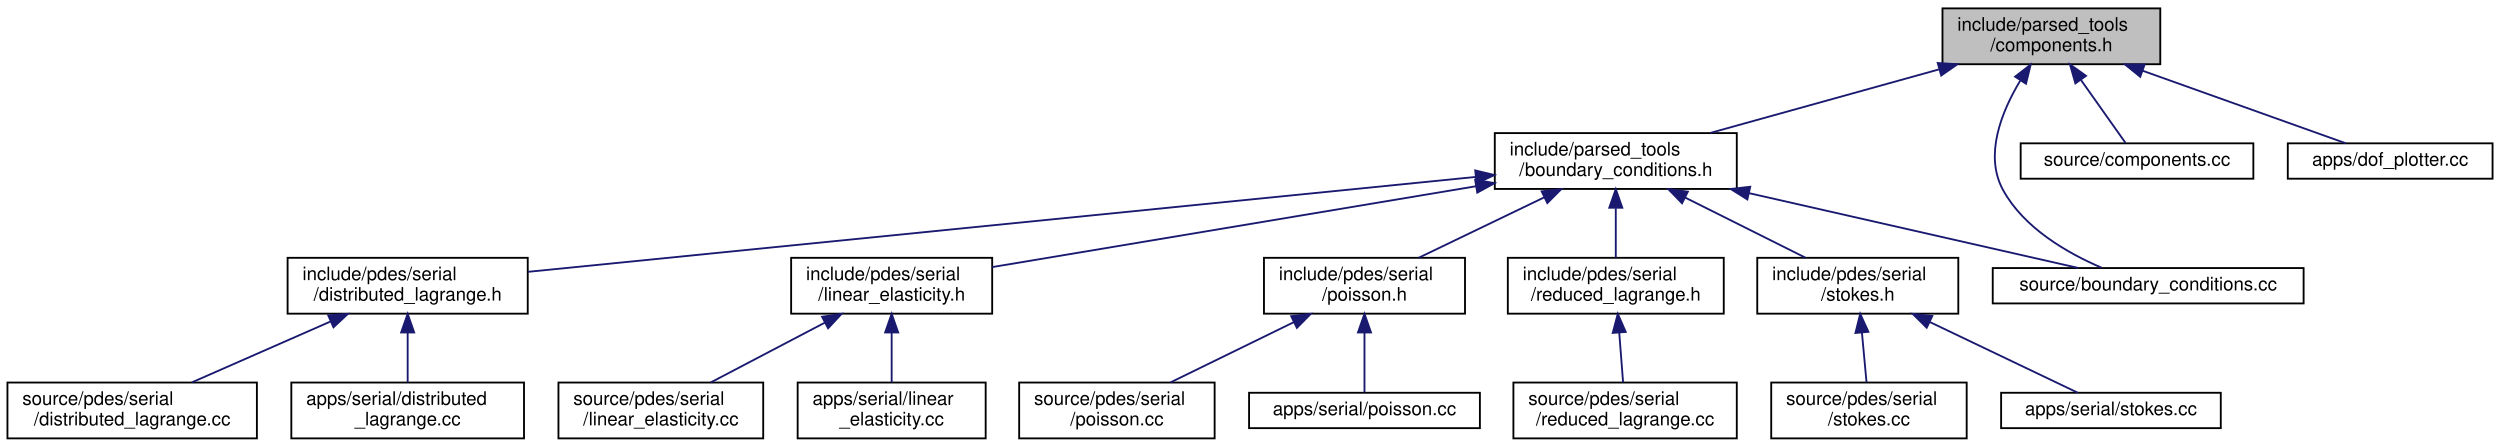
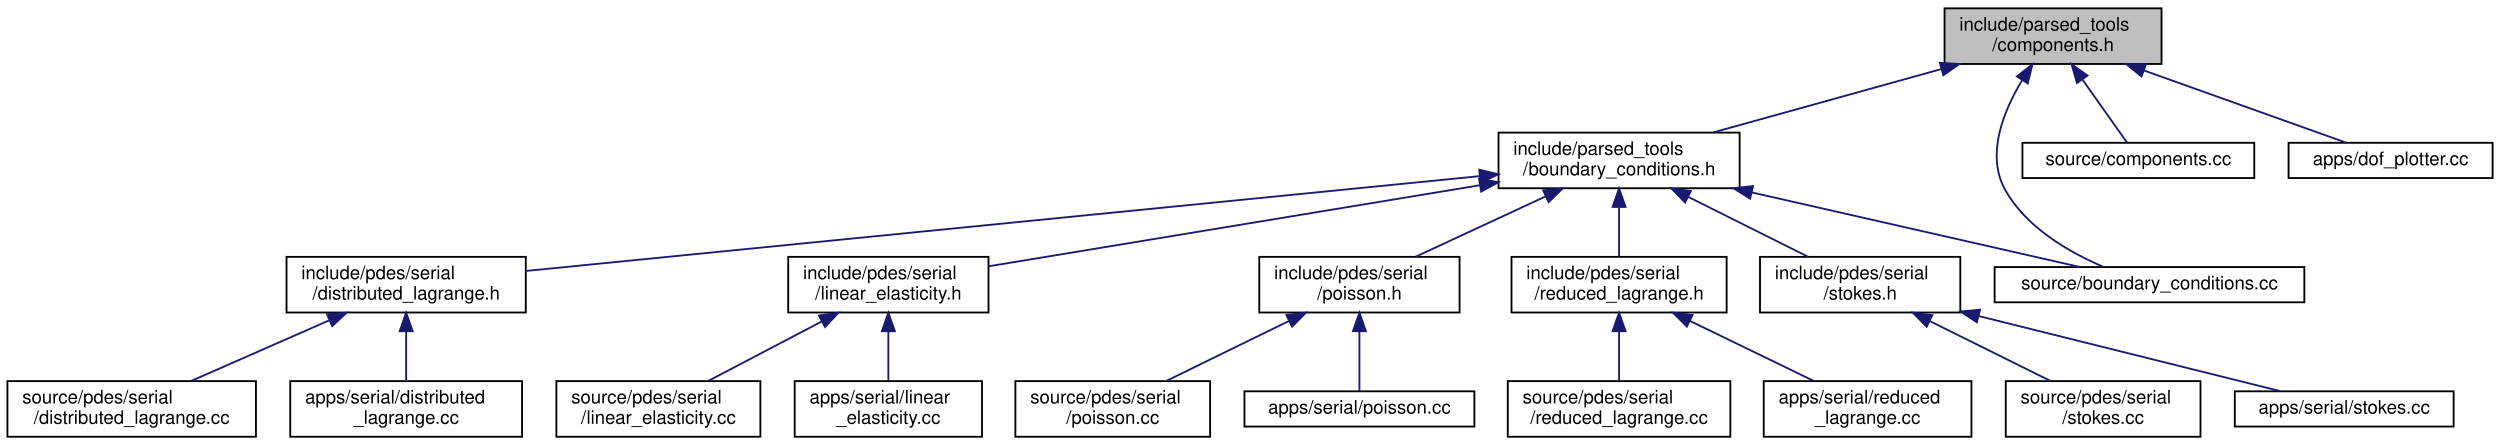
- <svg xmlns="http://www.w3.org/2000/svg" xmlns:xlink="http://www.w3.org/1999/xlink" width="1343pt" height="240pt" viewBox="0.00 0.00 1343.00 240.00">
+ <svg xmlns="http://www.w3.org/2000/svg" xmlns:xlink="http://www.w3.org/1999/xlink" width="1348pt" height="240pt" viewBox="0.00 0.00 1348.00 240.00">
  <g id="graph0" class="graph" transform="scale(1 1) rotate(0) translate(4 236)">
    <g id="node1" class="node">
      <g id="a_node1">
        <a xlink:title=" ">
-           <polygon fill="#bfbfbf" stroke="black" points="1039.5,-201.5 1039.5,-231.5 1156.5,-231.5 1156.5,-201.5 1039.5,-201.5" />
-           <text text-anchor="start" x="1047.5" y="-219.5" font-family="Helvetica,sans-Serif" font-size="10.00">include/parsed_tools</text>
-           <text text-anchor="middle" x="1098" y="-208.5" font-family="Helvetica,sans-Serif" font-size="10.00">/components.h</text>
+           <polygon fill="#bfbfbf" stroke="black" points="1044.5,-201.5 1044.5,-231.5 1161.5,-231.5 1161.5,-201.5 1044.5,-201.5" />
+           <text text-anchor="start" x="1052.5" y="-219.5" font-family="Helvetica,sans-Serif" font-size="10.00">include/parsed_tools</text>
+           <text text-anchor="middle" x="1103" y="-208.5" font-family="Helvetica,sans-Serif" font-size="10.00">/components.h</text>
        </a>
      </g>
    </g>
    <g id="node2" class="node">
      <g id="a_node2">
        <a xlink:href="boundary__conditions_8h.html" target="_top" xlink:title=" ">
-           <polygon fill="none" stroke="black" points="799,-134.5 799,-164.5 929,-164.5 929,-134.5 799,-134.5" />
-           <text text-anchor="start" x="807" y="-152.5" font-family="Helvetica,sans-Serif" font-size="10.00">include/parsed_tools</text>
-           <text text-anchor="middle" x="864" y="-141.5" font-family="Helvetica,sans-Serif" font-size="10.00">/boundary_conditions.h</text>
+           <polygon fill="none" stroke="black" points="804,-134.5 804,-164.5 934,-164.5 934,-134.5 804,-134.5" />
+           <text text-anchor="start" x="812" y="-152.5" font-family="Helvetica,sans-Serif" font-size="10.00">include/parsed_tools</text>
+           <text text-anchor="middle" x="869" y="-141.5" font-family="Helvetica,sans-Serif" font-size="10.00">/boundary_conditions.h</text>
        </a>
      </g>
    </g>
    <g id="edge1" class="edge">
-       <path fill="none" stroke="midnightblue" d="M1037.57,-198.71C999.49,-188.14 950.89,-174.63 914.8,-164.61" />
-       <polygon fill="midnightblue" stroke="midnightblue" points="1036.94,-202.17 1047.51,-201.48 1038.82,-195.43 1036.94,-202.17" />
-     </g>
-     <g id="node17" class="node">
-       <g id="a_node17">
-         <a xlink:href="boundary__conditions_8cc.html" target="_top" xlink:title=" ">
-           <polygon fill="none" stroke="black" points="1066.5,-73 1066.5,-92 1233.5,-92 1233.5,-73 1066.5,-73" />
-           <text text-anchor="middle" x="1150" y="-80" font-family="Helvetica,sans-Serif" font-size="10.00">source/boundary_conditions.cc</text>
-         </a>
-       </g>
-     </g>
-     <g id="edge17" class="edge">
-       <path fill="none" stroke="midnightblue" d="M1081.26,-192.64C1071.1,-175.77 1061.88,-152.6 1072,-134 1083.18,-113.45 1106.72,-99.98 1125.03,-92.16" />
-       <polygon fill="midnightblue" stroke="midnightblue" points="1078.5,-194.82 1086.88,-201.3 1084.37,-191.01 1078.5,-194.82" />
+       <path fill="none" stroke="midnightblue" d="M1042.57,-198.71C1004.49,-188.14 955.89,-174.63 919.8,-164.61" />
+       <polygon fill="midnightblue" stroke="midnightblue" points="1041.94,-202.17 1052.51,-201.48 1043.82,-195.43 1041.94,-202.17" />
    </g>
    <g id="node18" class="node">
      <g id="a_node18">
-         <a xlink:href="components_8cc.html" target="_top" xlink:title=" ">
-           <polygon fill="none" stroke="black" points="1081.5,-140 1081.5,-159 1206.5,-159 1206.5,-140 1081.5,-140" />
-           <text text-anchor="middle" x="1144" y="-147" font-family="Helvetica,sans-Serif" font-size="10.00">source/components.cc</text>
+         <a xlink:href="boundary__conditions_8cc.html" target="_top" xlink:title=" ">
+           <polygon fill="none" stroke="black" points="1071.5,-73 1071.5,-92 1238.5,-92 1238.5,-73 1071.5,-73" />
+           <text text-anchor="middle" x="1155" y="-80" font-family="Helvetica,sans-Serif" font-size="10.00">source/boundary_conditions.cc</text>
        </a>
      </g>
    </g>
    <g id="edge18" class="edge">
-       <path fill="none" stroke="midnightblue" d="M1113.94,-192.97C1122.18,-181.33 1131.76,-167.8 1137.85,-159.19" />
-       <polygon fill="midnightblue" stroke="midnightblue" points="1110.9,-191.21 1107.98,-201.4 1116.61,-195.26 1110.9,-191.21" />
+       <path fill="none" stroke="midnightblue" d="M1086.26,-192.64C1076.1,-175.77 1066.88,-152.6 1077,-134 1088.18,-113.45 1111.72,-99.98 1130.03,-92.16" />
+       <polygon fill="midnightblue" stroke="midnightblue" points="1083.5,-194.82 1091.88,-201.3 1089.37,-191.01 1083.5,-194.82" />
    </g>
    <g id="node19" class="node">
      <g id="a_node19">
+         <a xlink:href="components_8cc.html" target="_top" xlink:title=" ">
+           <polygon fill="none" stroke="black" points="1086.5,-140 1086.5,-159 1211.5,-159 1211.5,-140 1086.5,-140" />
+           <text text-anchor="middle" x="1149" y="-147" font-family="Helvetica,sans-Serif" font-size="10.00">source/components.cc</text>
+         </a>
+       </g>
+     </g>
+     <g id="edge19" class="edge">
+       <path fill="none" stroke="midnightblue" d="M1118.94,-192.97C1127.18,-181.33 1136.76,-167.8 1142.85,-159.19" />
+       <polygon fill="midnightblue" stroke="midnightblue" points="1115.9,-191.21 1112.98,-201.4 1121.61,-195.26 1115.9,-191.21" />
+     </g>
+     <g id="node20" class="node">
+       <g id="a_node20">
        <a xlink:href="dof__plotter_8cc.html" target="_top" xlink:title="Degrees of freedom plotter.">
-           <polygon fill="none" stroke="black" points="1225,-140 1225,-159 1335,-159 1335,-140 1225,-140" />
-           <text text-anchor="middle" x="1280" y="-147" font-family="Helvetica,sans-Serif" font-size="10.00">apps/dof_plotter.cc</text>
-         </a>
-       </g>
-     </g>
-     <g id="edge19" class="edge">
-       <path fill="none" stroke="midnightblue" d="M1147.15,-197.95C1182.5,-185.32 1228.62,-168.85 1256.18,-159.01" />
-       <polygon fill="midnightblue" stroke="midnightblue" points="1145.73,-194.74 1137.49,-201.4 1148.09,-201.33 1145.73,-194.74" />
+           <polygon fill="none" stroke="black" points="1230,-140 1230,-159 1340,-159 1340,-140 1230,-140" />
+           <text text-anchor="middle" x="1285" y="-147" font-family="Helvetica,sans-Serif" font-size="10.00">apps/dof_plotter.cc</text>
+         </a>
+       </g>
+     </g>
+     <g id="edge20" class="edge">
+       <path fill="none" stroke="midnightblue" d="M1152.15,-197.95C1187.5,-185.32 1233.62,-168.85 1261.18,-159.01" />
+       <polygon fill="midnightblue" stroke="midnightblue" points="1150.73,-194.74 1142.49,-201.4 1153.09,-201.33 1150.73,-194.74" />
    </g>
    <g id="node3" class="node">
      <g id="a_node3">
        <a xlink:href="distributed__lagrange_8h.html" target="_top" xlink:title=" ">
          <polygon fill="none" stroke="black" points="150.5,-67.5 150.5,-97.5 279.5,-97.5 279.5,-67.5 150.5,-67.5" />
          <text text-anchor="start" x="158.5" y="-85.5" font-family="Helvetica,sans-Serif" font-size="10.00">include/pdes/serial</text>
          <text text-anchor="middle" x="215" y="-74.5" font-family="Helvetica,sans-Serif" font-size="10.00">/distributed_lagrange.h</text>
        </a>
      </g>
    </g>
    <g id="edge2" class="edge">
-       <path fill="none" stroke="midnightblue" d="M788.65,-140.95C660.08,-128.08 400.55,-102.08 279.68,-89.98" />
-       <polygon fill="midnightblue" stroke="midnightblue" points="788.5,-144.46 798.8,-141.97 789.2,-137.49 788.5,-144.46" />
+       <path fill="none" stroke="midnightblue" d="M793.68,-141.01C664.22,-128.15 401.69,-102.05 279.84,-89.94" />
+       <polygon fill="midnightblue" stroke="midnightblue" points="793.6,-144.52 803.9,-142.03 794.3,-137.56 793.6,-144.52" />
    </g>
    <g id="node6" class="node">
      <g id="a_node6">
        <a xlink:href="linear__elasticity_8h.html" target="_top" xlink:title=" ">
          <polygon fill="none" stroke="black" points="421,-67.5 421,-97.5 529,-97.5 529,-67.5 421,-67.5" />
          <text text-anchor="start" x="429" y="-85.5" font-family="Helvetica,sans-Serif" font-size="10.00">include/pdes/serial</text>
          <text text-anchor="middle" x="475" y="-74.5" font-family="Helvetica,sans-Serif" font-size="10.00">/linear_elasticity.h</text>
        </a>
      </g>
    </g>
    <g id="edge5" class="edge">
-       <path fill="none" stroke="midnightblue" d="M788.87,-135.95C712.67,-123.21 596.6,-103.82 529.02,-92.53" />
-       <polygon fill="midnightblue" stroke="midnightblue" points="788.45,-139.42 798.89,-137.62 789.6,-132.52 788.45,-139.42" />
+       <path fill="none" stroke="midnightblue" d="M793.77,-136.09C716.35,-123.32 597.66,-103.74 529.06,-92.42" />
+       <polygon fill="midnightblue" stroke="midnightblue" points="793.5,-139.59 803.94,-137.77 794.64,-132.69 793.5,-139.59" />
    </g>
    <g id="node9" class="node">
      <g id="a_node9">
        <a xlink:href="poisson_8h.html" target="_top" xlink:title=" ">
          <polygon fill="none" stroke="black" points="675,-67.5 675,-97.5 783,-97.5 783,-67.5 675,-67.5" />
          <text text-anchor="start" x="683" y="-85.5" font-family="Helvetica,sans-Serif" font-size="10.00">include/pdes/serial</text>
          <text text-anchor="middle" x="729" y="-74.5" font-family="Helvetica,sans-Serif" font-size="10.00">/poisson.h</text>
        </a>
      </g>
    </g>
    <g id="edge8" class="edge">
-       <path fill="none" stroke="midnightblue" d="M825.56,-129.99C804.16,-119.69 777.95,-107.07 758.24,-97.58" />
-       <polygon fill="midnightblue" stroke="midnightblue" points="824.18,-133.21 834.71,-134.4 827.22,-126.9 824.18,-133.21" />
+       <path fill="none" stroke="midnightblue" d="M829.43,-130.13C807.19,-119.8 779.85,-107.11 759.32,-97.58" />
+       <polygon fill="midnightblue" stroke="midnightblue" points="828.08,-133.36 838.62,-134.4 831.03,-127.01 828.08,-133.36" />
    </g>
    <g id="node12" class="node">
      <g id="a_node12">
        <a xlink:href="reduced__lagrange_8h.html" target="_top" xlink:title=" ">
-           <polygon fill="none" stroke="black" points="806,-67.5 806,-97.5 922,-97.5 922,-67.5 806,-67.5" />
-           <text text-anchor="start" x="814" y="-85.5" font-family="Helvetica,sans-Serif" font-size="10.00">include/pdes/serial</text>
-           <text text-anchor="middle" x="864" y="-74.5" font-family="Helvetica,sans-Serif" font-size="10.00">/reduced_lagrange.h</text>
+           <polygon fill="none" stroke="black" points="811,-67.5 811,-97.5 927,-97.5 927,-67.5 811,-67.5" />
+           <text text-anchor="start" x="819" y="-85.5" font-family="Helvetica,sans-Serif" font-size="10.00">include/pdes/serial</text>
+           <text text-anchor="middle" x="869" y="-74.5" font-family="Helvetica,sans-Serif" font-size="10.00">/reduced_lagrange.h</text>
        </a>
      </g>
    </g>
    <g id="edge11" class="edge">
-       <path fill="none" stroke="midnightblue" d="M864,-124.11C864,-115.15 864,-105.32 864,-97.58" />
-       <polygon fill="midnightblue" stroke="midnightblue" points="860.5,-124.4 864,-134.4 867.5,-124.4 860.5,-124.4" />
-     </g>
-     <g id="node14" class="node">
-       <g id="a_node14">
+       <path fill="none" stroke="midnightblue" d="M869,-124.11C869,-115.15 869,-105.32 869,-97.58" />
+       <polygon fill="midnightblue" stroke="midnightblue" points="865.5,-124.4 869,-134.4 872.5,-124.4 865.5,-124.4" />
+     </g>
+     <g id="node15" class="node">
+       <g id="a_node15">
        <a xlink:href="stokes_8h.html" target="_top" xlink:title=" ">
-           <polygon fill="none" stroke="black" points="940,-67.5 940,-97.5 1048,-97.5 1048,-67.5 940,-67.5" />
-           <text text-anchor="start" x="948" y="-85.5" font-family="Helvetica,sans-Serif" font-size="10.00">include/pdes/serial</text>
-           <text text-anchor="middle" x="994" y="-74.5" font-family="Helvetica,sans-Serif" font-size="10.00">/stokes.h</text>
-         </a>
-       </g>
-     </g>
-     <g id="edge13" class="edge">
-       <path fill="none" stroke="midnightblue" d="M901.29,-129.85C921.85,-119.58 946.95,-107.03 965.85,-97.58" />
-       <polygon fill="midnightblue" stroke="midnightblue" points="899.59,-126.79 892.21,-134.4 902.72,-133.05 899.59,-126.79" />
-     </g>
-     <g id="edge16" class="edge">
-       <path fill="none" stroke="midnightblue" d="M935.6,-132.23C991.75,-119.47 1067.67,-102.21 1112.47,-92.03" />
-       <polygon fill="midnightblue" stroke="midnightblue" points="934.68,-128.85 925.71,-134.48 936.23,-135.67 934.68,-128.85" />
+           <polygon fill="none" stroke="black" points="945,-67.5 945,-97.5 1053,-97.5 1053,-67.5 945,-67.5" />
+           <text text-anchor="start" x="953" y="-85.5" font-family="Helvetica,sans-Serif" font-size="10.00">include/pdes/serial</text>
+           <text text-anchor="middle" x="999" y="-74.5" font-family="Helvetica,sans-Serif" font-size="10.00">/stokes.h</text>
+         </a>
+       </g>
+     </g>
+     <g id="edge14" class="edge">
+       <path fill="none" stroke="midnightblue" d="M906.29,-129.85C926.85,-119.58 951.95,-107.03 970.85,-97.58" />
+       <polygon fill="midnightblue" stroke="midnightblue" points="904.59,-126.79 897.21,-134.4 907.72,-133.05 904.59,-126.79" />
+     </g>
+     <g id="edge17" class="edge">
+       <path fill="none" stroke="midnightblue" d="M940.6,-132.23C996.75,-119.47 1072.67,-102.21 1117.47,-92.03" />
+       <polygon fill="midnightblue" stroke="midnightblue" points="939.68,-128.85 930.71,-134.48 941.23,-135.67 939.68,-128.85" />
    </g>
    <g id="node4" class="node">
      <g id="a_node4">
        <a xlink:href="source_2pdes_2serial_2distributed__lagrange_8cc.html" target="_top" xlink:title=" ">
          <polygon fill="none" stroke="black" points="0,-0.5 0,-30.5 134,-30.5 134,-0.5 0,-0.5" />
          <text text-anchor="start" x="8" y="-18.5" font-family="Helvetica,sans-Serif" font-size="10.00">source/pdes/serial</text>
          <text text-anchor="middle" x="67" y="-7.5" font-family="Helvetica,sans-Serif" font-size="10.00">/distributed_lagrange.cc</text>
        </a>
      </g>
    </g>
    <g id="edge3" class="edge">
      <path fill="none" stroke="midnightblue" d="M173.49,-63.27C149.92,-52.92 120.86,-40.15 99.05,-30.58" />
      <polygon fill="midnightblue" stroke="midnightblue" points="172.32,-66.58 182.89,-67.4 175.14,-60.17 172.32,-66.58" />
    </g>
    <g id="node5" class="node">
      <g id="a_node5">
        <a xlink:href="apps_2serial_2distributed__lagrange_8cc.html" target="_top" xlink:title=" ">
          <polygon fill="none" stroke="black" points="152.5,-0.5 152.5,-30.5 277.5,-30.5 277.5,-0.5 152.5,-0.5" />
          <text text-anchor="start" x="160.5" y="-18.5" font-family="Helvetica,sans-Serif" font-size="10.00">apps/serial/distributed</text>
          <text text-anchor="middle" x="215" y="-7.5" font-family="Helvetica,sans-Serif" font-size="10.00">_lagrange.cc</text>
        </a>
      </g>
    </g>
    <g id="edge4" class="edge">
      <path fill="none" stroke="midnightblue" d="M215,-57.11C215,-48.15 215,-38.32 215,-30.58" />
      <polygon fill="midnightblue" stroke="midnightblue" points="211.5,-57.4 215,-67.4 218.5,-57.4 211.5,-57.4" />
    </g>
    <g id="node7" class="node">
      <g id="a_node7">
        <a xlink:href="source_2pdes_2serial_2linear__elasticity_8cc.html" target="_top" xlink:title=" ">
          <polygon fill="none" stroke="black" points="296,-0.5 296,-30.5 406,-30.5 406,-0.5 296,-0.5" />
          <text text-anchor="start" x="304" y="-18.5" font-family="Helvetica,sans-Serif" font-size="10.00">source/pdes/serial</text>
          <text text-anchor="middle" x="351" y="-7.5" font-family="Helvetica,sans-Serif" font-size="10.00">/linear_elasticity.cc</text>
        </a>
      </g>
    </g>
    <g id="edge6" class="edge">
      <path fill="none" stroke="midnightblue" d="M439.16,-62.71C419.61,-52.46 395.8,-39.98 377.85,-30.58" />
      <polygon fill="midnightblue" stroke="midnightblue" points="437.61,-65.85 448.09,-67.4 440.86,-59.65 437.61,-65.85" />
    </g>
    <g id="node8" class="node">
      <g id="a_node8">
        <a xlink:href="apps_2serial_2linear__elasticity_8cc.html" target="_top" xlink:title=" ">
          <polygon fill="none" stroke="black" points="424.5,-0.5 424.5,-30.5 525.5,-30.5 525.5,-0.5 424.5,-0.5" />
          <text text-anchor="start" x="432.5" y="-18.5" font-family="Helvetica,sans-Serif" font-size="10.00">apps/serial/linear</text>
          <text text-anchor="middle" x="475" y="-7.5" font-family="Helvetica,sans-Serif" font-size="10.00">_elasticity.cc</text>
        </a>
      </g>
    </g>
    <g id="edge7" class="edge">
      <path fill="none" stroke="midnightblue" d="M475,-57.11C475,-48.15 475,-38.32 475,-30.58" />
      <polygon fill="midnightblue" stroke="midnightblue" points="471.5,-57.4 475,-67.4 478.5,-57.4 471.5,-57.4" />
    </g>
    <g id="node10" class="node">
      <g id="a_node10">
        <a xlink:href="source_2pdes_2serial_2poisson_8cc.html" target="_top" xlink:title=" ">
          <polygon fill="none" stroke="black" points="543.5,-0.5 543.5,-30.5 648.5,-30.5 648.5,-0.5 543.5,-0.5" />
          <text text-anchor="start" x="551.5" y="-18.5" font-family="Helvetica,sans-Serif" font-size="10.00">source/pdes/serial</text>
          <text text-anchor="middle" x="596" y="-7.5" font-family="Helvetica,sans-Serif" font-size="10.00">/poisson.cc</text>
        </a>
      </g>
    </g>
    <g id="edge9" class="edge">
      <path fill="none" stroke="midnightblue" d="M691.13,-62.99C670.05,-52.69 644.22,-40.07 624.8,-30.58" />
      <polygon fill="midnightblue" stroke="midnightblue" points="689.62,-66.15 700.14,-67.4 692.69,-59.86 689.62,-66.15" />
    </g>
    <g id="node11" class="node">
      <g id="a_node11">
        <a xlink:href="apps_2serial_2poisson_8cc.html" target="_top" xlink:title=" ">
          <polygon fill="none" stroke="black" points="667,-6 667,-25 791,-25 791,-6 667,-6" />
          <text text-anchor="middle" x="729" y="-13" font-family="Helvetica,sans-Serif" font-size="10.00">apps/serial/poisson.cc</text>
        </a>
      </g>
    </g>
    <g id="edge10" class="edge">
      <path fill="none" stroke="midnightblue" d="M729,-57.25C729,-46.02 729,-33.38 729,-25.19" />
      <polygon fill="midnightblue" stroke="midnightblue" points="725.5,-57.4 729,-67.4 732.5,-57.4 725.5,-57.4" />
    </g>
    <g id="node13" class="node">
      <g id="a_node13">
-         <a xlink:href="reduced__lagrange_8cc.html" target="_top" xlink:title=" ">
+         <a xlink:href="source_2pdes_2serial_2reduced__lagrange_8cc.html" target="_top" xlink:title=" ">
          <polygon fill="none" stroke="black" points="809,-0.5 809,-30.5 929,-30.5 929,-0.5 809,-0.5" />
          <text text-anchor="start" x="817" y="-18.5" font-family="Helvetica,sans-Serif" font-size="10.00">source/pdes/serial</text>
          <text text-anchor="middle" x="869" y="-7.5" font-family="Helvetica,sans-Serif" font-size="10.00">/reduced_lagrange.cc</text>
        </a>
      </g>
    </g>
    <g id="edge12" class="edge">
-       <path fill="none" stroke="midnightblue" d="M865.85,-57.4C866.55,-48.37 867.31,-38.41 867.92,-30.58" />
-       <polygon fill="midnightblue" stroke="midnightblue" points="862.36,-57.16 865.08,-67.4 869.34,-57.69 862.36,-57.16" />
-     </g>
-     <g id="node15" class="node">
-       <g id="a_node15">
-         <a xlink:href="source_2pdes_2serial_2stokes_8cc.html" target="_top" xlink:title=" ">
-           <polygon fill="none" stroke="black" points="947.5,-0.5 947.5,-30.5 1052.5,-30.5 1052.5,-0.5 947.5,-0.5" />
-           <text text-anchor="start" x="955.5" y="-18.5" font-family="Helvetica,sans-Serif" font-size="10.00">source/pdes/serial</text>
-           <text text-anchor="middle" x="1000" y="-7.5" font-family="Helvetica,sans-Serif" font-size="10.00">/stokes.cc</text>
-         </a>
-       </g>
-     </g>
-     <g id="edge14" class="edge">
-       <path fill="none" stroke="midnightblue" d="M996.22,-57.4C997.06,-48.37 997.98,-38.41 998.7,-30.58" />
-       <polygon fill="midnightblue" stroke="midnightblue" points="992.74,-57.12 995.3,-67.4 999.71,-57.76 992.74,-57.12" />
+       <path fill="none" stroke="midnightblue" d="M869,-57.11C869,-48.15 869,-38.32 869,-30.58" />
+       <polygon fill="midnightblue" stroke="midnightblue" points="865.5,-57.4 869,-67.4 872.5,-57.4 865.5,-57.4" />
+     </g>
+     <g id="node14" class="node">
+       <g id="a_node14">
+         <a xlink:href="apps_2serial_2reduced__lagrange_8cc.html" target="_top" xlink:title=" ">
+           <polygon fill="none" stroke="black" points="947,-0.5 947,-30.5 1059,-30.5 1059,-0.5 947,-0.5" />
+           <text text-anchor="start" x="955" y="-18.5" font-family="Helvetica,sans-Serif" font-size="10.00">apps/serial/reduced</text>
+           <text text-anchor="middle" x="1003" y="-7.5" font-family="Helvetica,sans-Serif" font-size="10.00">_lagrange.cc</text>
+         </a>
+       </g>
+     </g>
+     <g id="edge13" class="edge">
+       <path fill="none" stroke="midnightblue" d="M907.15,-62.99C928.39,-52.69 954.41,-40.07 973.98,-30.58" />
+       <polygon fill="midnightblue" stroke="midnightblue" points="905.55,-59.88 898.08,-67.4 908.6,-66.18 905.55,-59.88" />
    </g>
    <g id="node16" class="node">
      <g id="a_node16">
+         <a xlink:href="source_2pdes_2serial_2stokes_8cc.html" target="_top" xlink:title=" ">
+           <polygon fill="none" stroke="black" points="1077.5,-0.5 1077.5,-30.5 1182.5,-30.5 1182.5,-0.5 1077.5,-0.5" />
+           <text text-anchor="start" x="1085.5" y="-18.5" font-family="Helvetica,sans-Serif" font-size="10.00">source/pdes/serial</text>
+           <text text-anchor="middle" x="1130" y="-7.5" font-family="Helvetica,sans-Serif" font-size="10.00">/stokes.cc</text>
+         </a>
+       </g>
+     </g>
+     <g id="edge15" class="edge">
+       <path fill="none" stroke="midnightblue" d="M1036.58,-62.85C1057.29,-52.58 1082.59,-40.03 1101.63,-30.58" />
+       <polygon fill="midnightblue" stroke="midnightblue" points="1034.83,-59.82 1027.43,-67.4 1037.94,-66.09 1034.83,-59.82" />
+     </g>
+     <g id="node17" class="node">
+       <g id="a_node17">
        <a xlink:href="apps_2serial_2stokes_8cc.html" target="_top" xlink:title=" ">
-           <polygon fill="none" stroke="black" points="1071,-6 1071,-25 1189,-25 1189,-6 1071,-6" />
-           <text text-anchor="middle" x="1130" y="-13" font-family="Helvetica,sans-Serif" font-size="10.00">apps/serial/stokes.cc</text>
-         </a>
-       </g>
-     </g>
-     <g id="edge15" class="edge">
-       <path fill="none" stroke="midnightblue" d="M1032.78,-62.97C1058.9,-50.48 1092.13,-34.6 1112.2,-25.01" />
-       <polygon fill="midnightblue" stroke="midnightblue" points="1031.02,-59.93 1023.51,-67.4 1034.04,-66.24 1031.02,-59.93" />
+           <polygon fill="none" stroke="black" points="1201,-6 1201,-25 1319,-25 1319,-6 1201,-6" />
+           <text text-anchor="middle" x="1260" y="-13" font-family="Helvetica,sans-Serif" font-size="10.00">apps/serial/stokes.cc</text>
+         </a>
+       </g>
+     </g>
+     <g id="edge16" class="edge">
+       <path fill="none" stroke="midnightblue" d="M1063.07,-65.54C1114.34,-52.77 1184.27,-35.36 1225.52,-25.09" />
+       <polygon fill="midnightblue" stroke="midnightblue" points="1061.94,-62.22 1053.08,-68.03 1063.63,-69.01 1061.94,-62.22" />
    </g>
  </g>
</svg>
